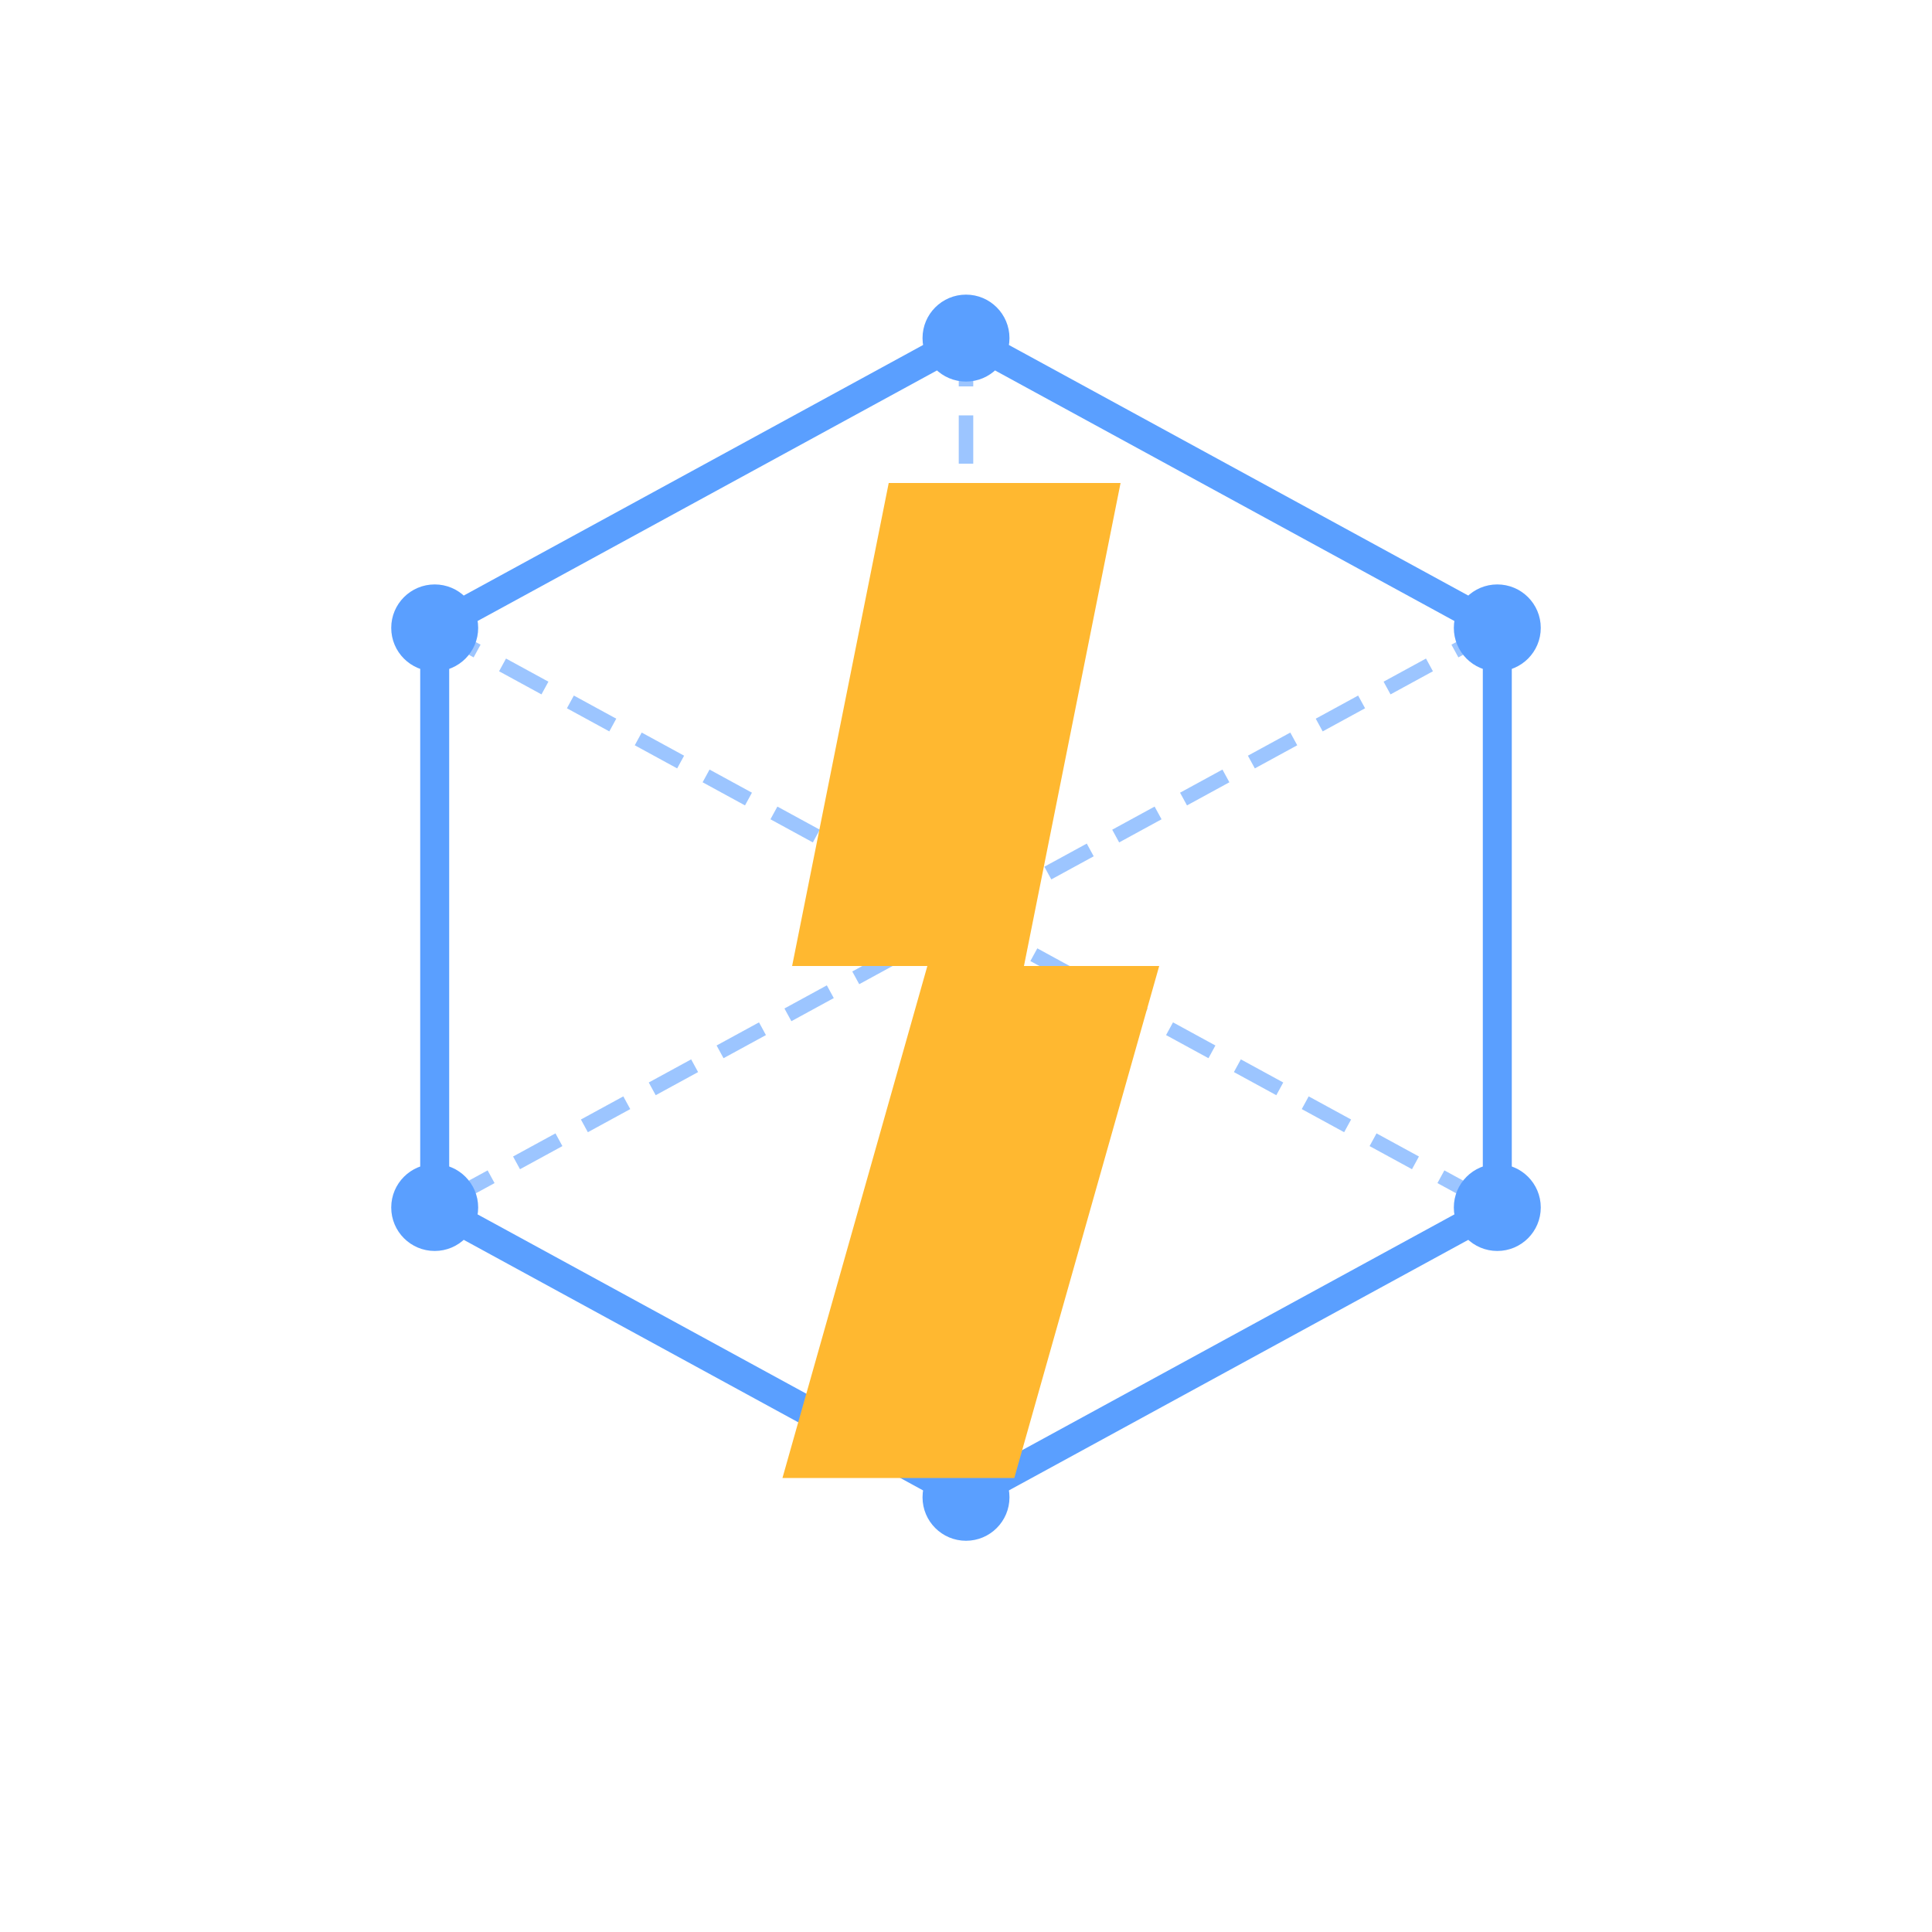
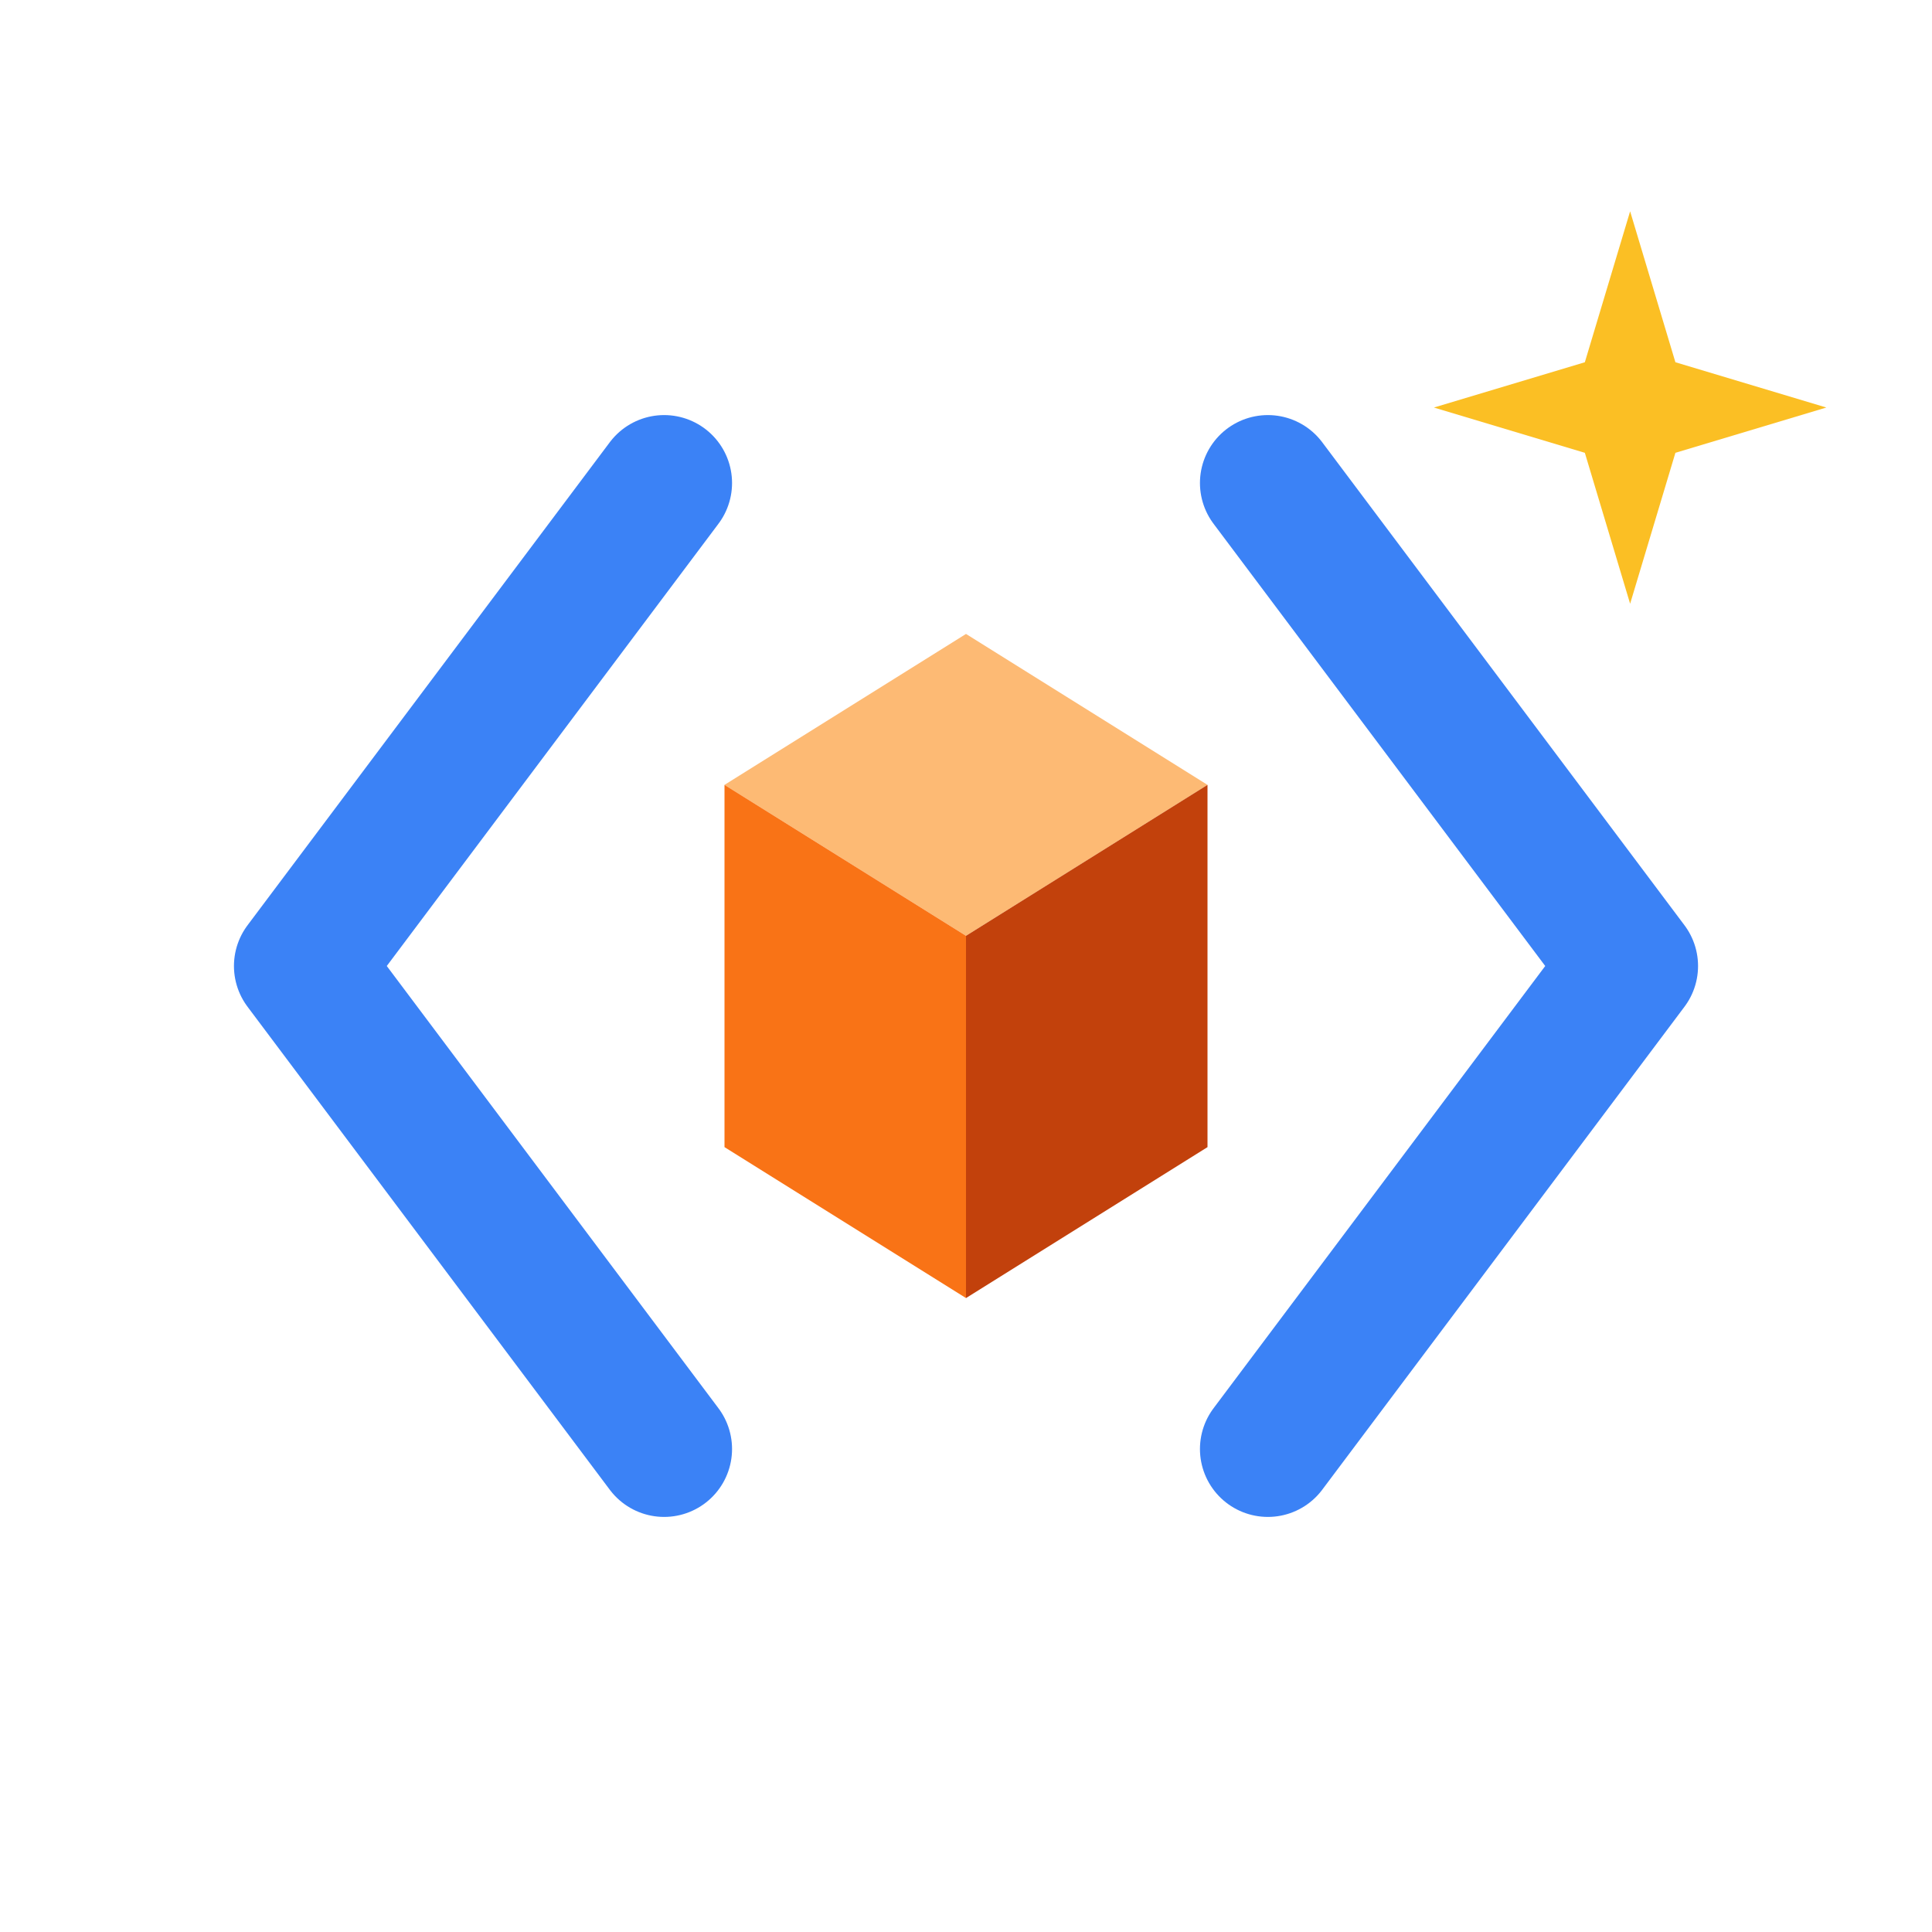
- <svg xmlns="http://www.w3.org/2000/svg" width="200" height="200" viewBox="0 0 200 200">
-   <line x1="100" y1="35" x2="155" y2="65" stroke="#5A9FFF" stroke-width="3" stroke-linecap="round" />
-   <line x1="155" y1="65" x2="155" y2="125" stroke="#5A9FFF" stroke-width="3" stroke-linecap="round" />
-   <line x1="155" y1="125" x2="100" y2="155" stroke="#5A9FFF" stroke-width="3" stroke-linecap="round" />
-   <line x1="100" y1="155" x2="45" y2="125" stroke="#5A9FFF" stroke-width="3" stroke-linecap="round" />
-   <line x1="45" y1="125" x2="45" y2="65" stroke="#5A9FFF" stroke-width="3" stroke-linecap="round" />
-   <line x1="45" y1="65" x2="100" y2="35" stroke="#5A9FFF" stroke-width="3" stroke-linecap="round" />
-   <line x1="100" y1="35" x2="100" y2="95" stroke="#5A9FFF" stroke-width="1.5" stroke-dasharray="5 3" opacity="0.6" />
-   <line x1="155" y1="65" x2="100" y2="95" stroke="#5A9FFF" stroke-width="1.5" stroke-dasharray="5 3" opacity="0.6" />
-   <line x1="45" y1="65" x2="100" y2="95" stroke="#5A9FFF" stroke-width="1.5" stroke-dasharray="5 3" opacity="0.6" />
-   <line x1="100" y1="95" x2="100" y2="155" stroke="#5A9FFF" stroke-width="1.5" stroke-dasharray="5 3" opacity="0.6" />
-   <line x1="100" y1="95" x2="155" y2="125" stroke="#5A9FFF" stroke-width="1.5" stroke-dasharray="5 3" opacity="0.6" />
-   <line x1="100" y1="95" x2="45" y2="125" stroke="#5A9FFF" stroke-width="1.5" stroke-dasharray="5 3" opacity="0.6" />
-   <circle cx="100" cy="35" r="4.5" fill="#5A9FFF" />
-   <circle cx="155" cy="65" r="4.5" fill="#5A9FFF" />
-   <circle cx="155" cy="125" r="4.5" fill="#5A9FFF" />
-   <circle cx="100" cy="155" r="4.5" fill="#5A9FFF" />
-   <circle cx="45" cy="65" r="4.5" fill="#5A9FFF" />
-   <circle cx="45" cy="125" r="4.5" fill="#5A9FFF" />
-   <path d="M92,50 L116,50 L106,100 L120,100 L105,153 L81,153 L96,100 L82,100 Z" fill="#FFB830" />
+ <svg xmlns="http://www.w3.org/2000/svg" viewBox="0 0 128 128" width="128" height="128">
+   <polyline points="44,32 20,64 44,96" fill="none" stroke="#3B82F6" stroke-width="9" stroke-linecap="round" stroke-linejoin="round" />
+   <polyline points="84,32 108,64 84,96" fill="none" stroke="#3B82F6" stroke-width="9" stroke-linecap="round" stroke-linejoin="round" />
+   <polygon points="64,42 80,52 64,62 48,52" fill="#FDBA74" />
+   <polygon points="48,52 64,62 64,86 48,76" fill="#F97316" />
+   <polygon points="80,52 64,62 64,86 80,76" fill="#C2410C" />
+   <polygon points="108,14 111,24 121,27 111,30 108,40 105,30 95,27 105,24" fill="#FBBF24" />
</svg>
